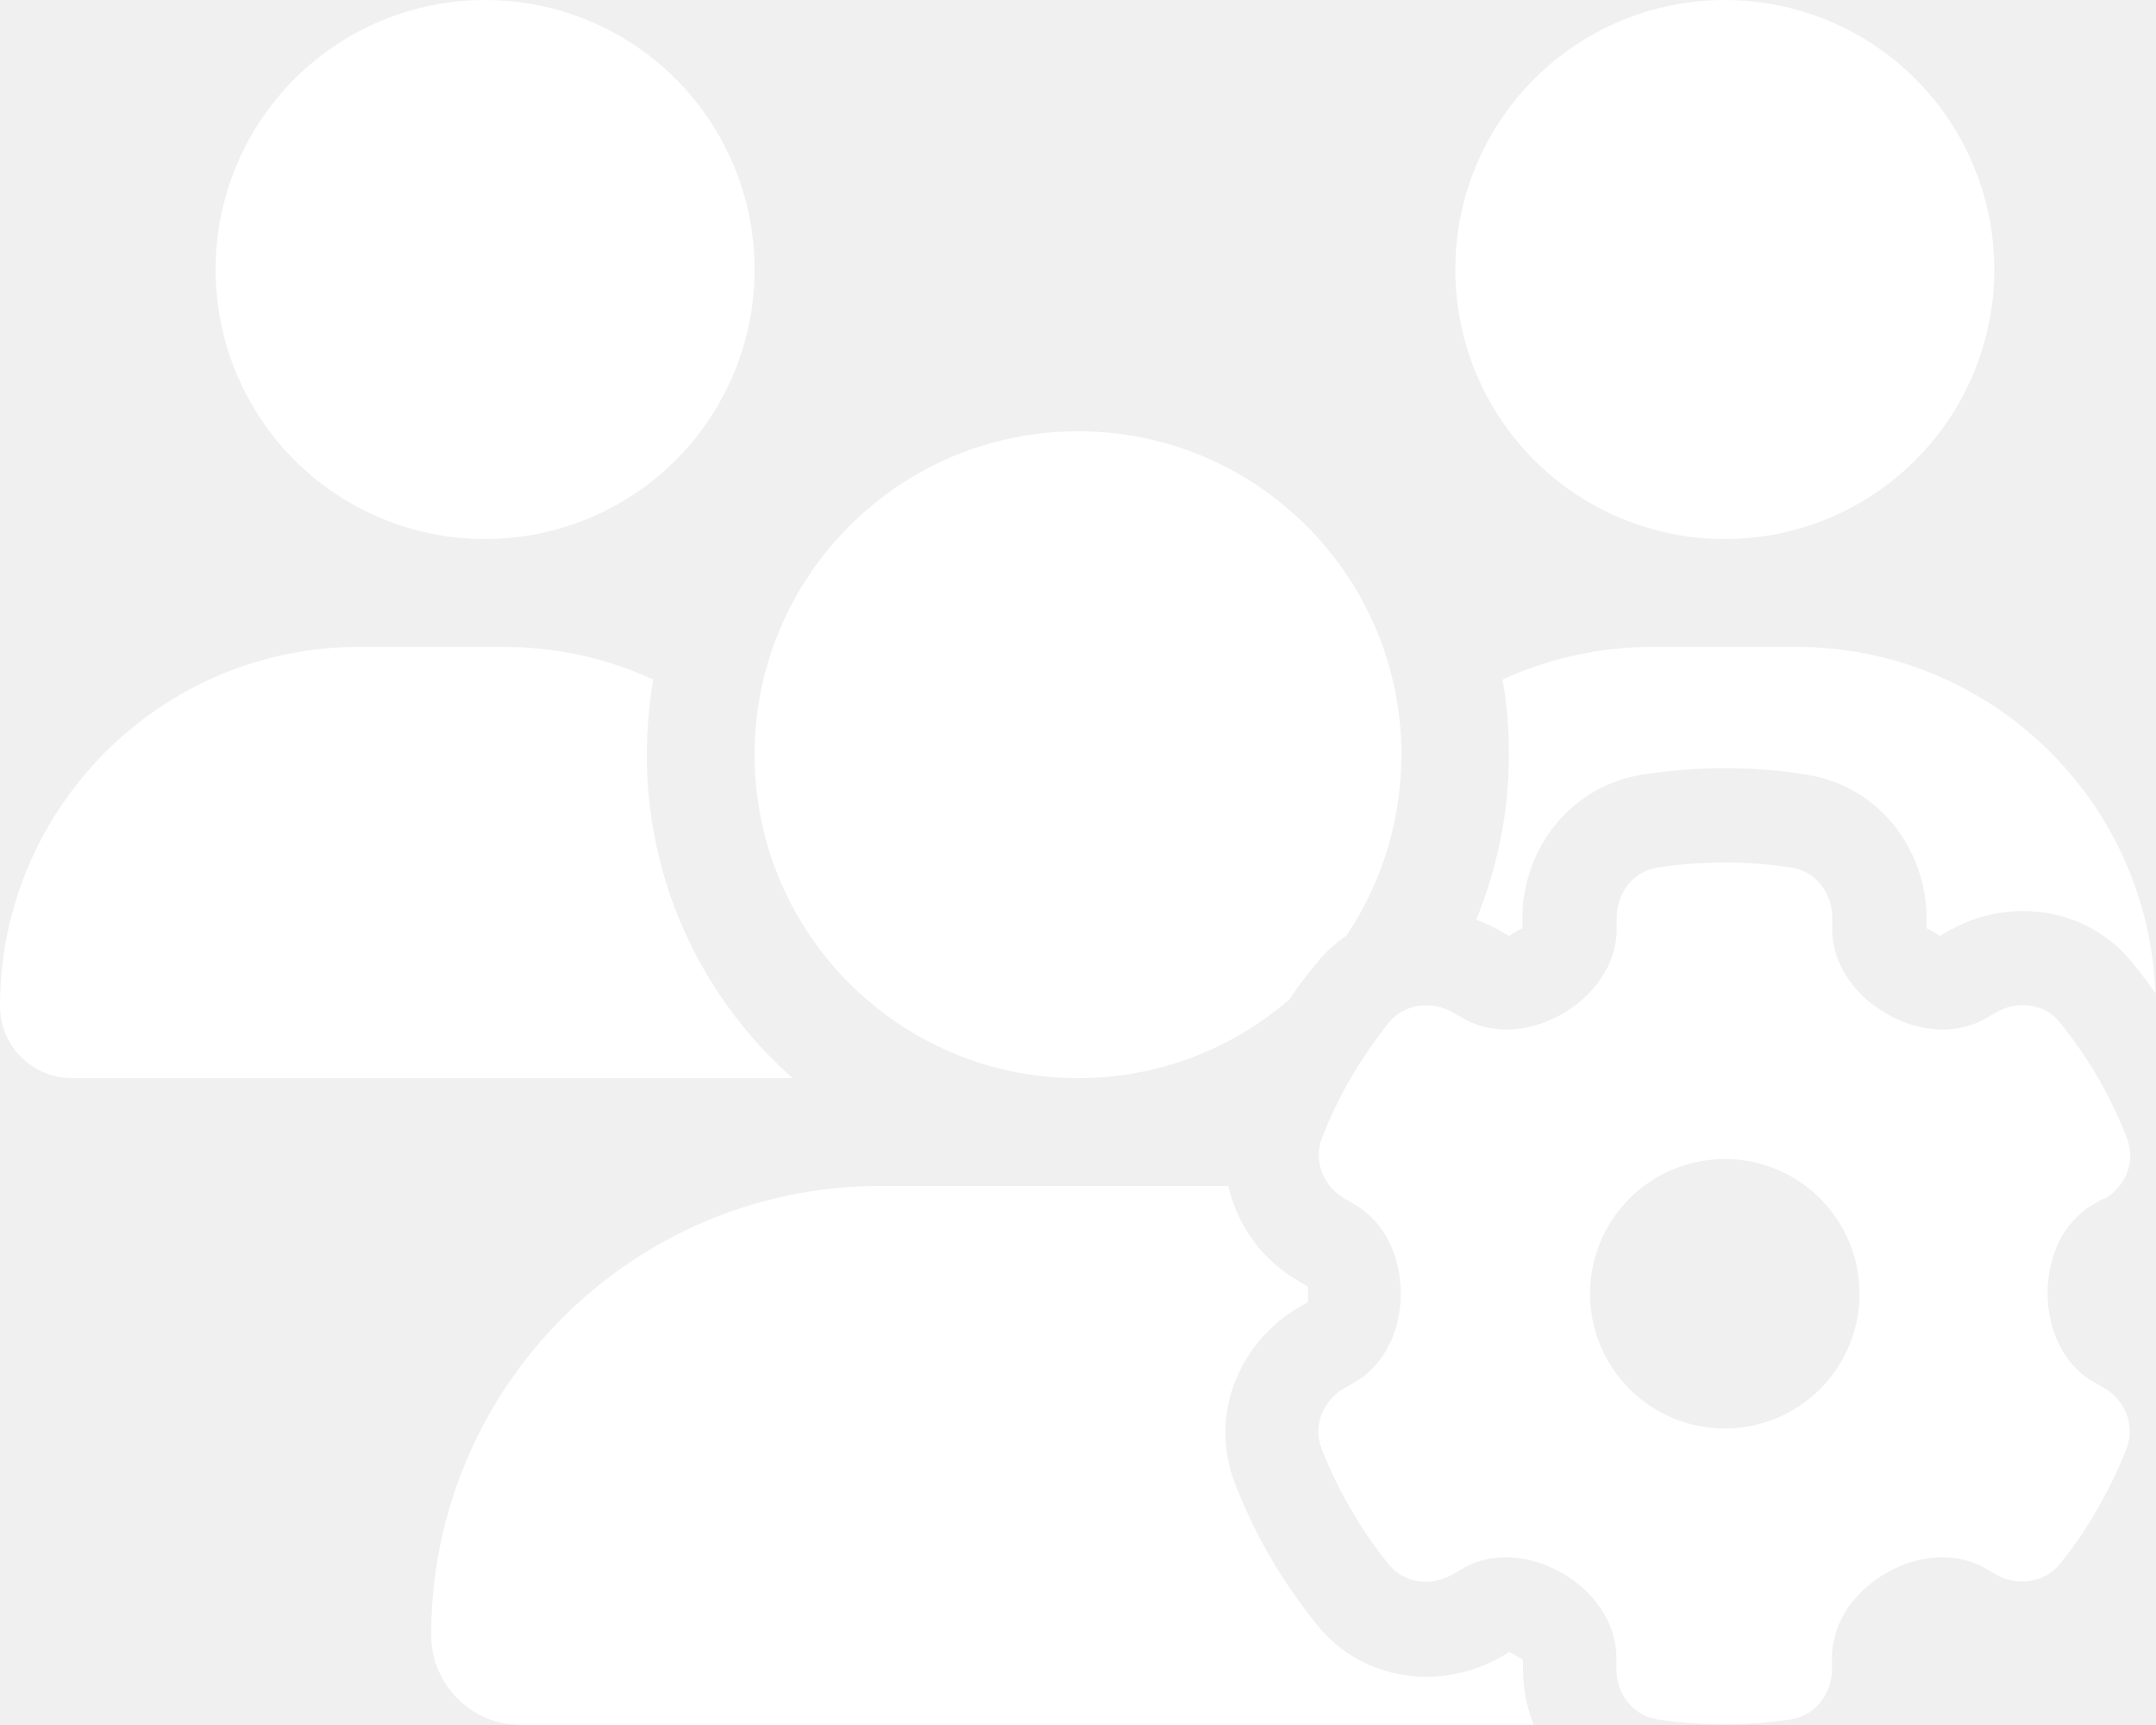
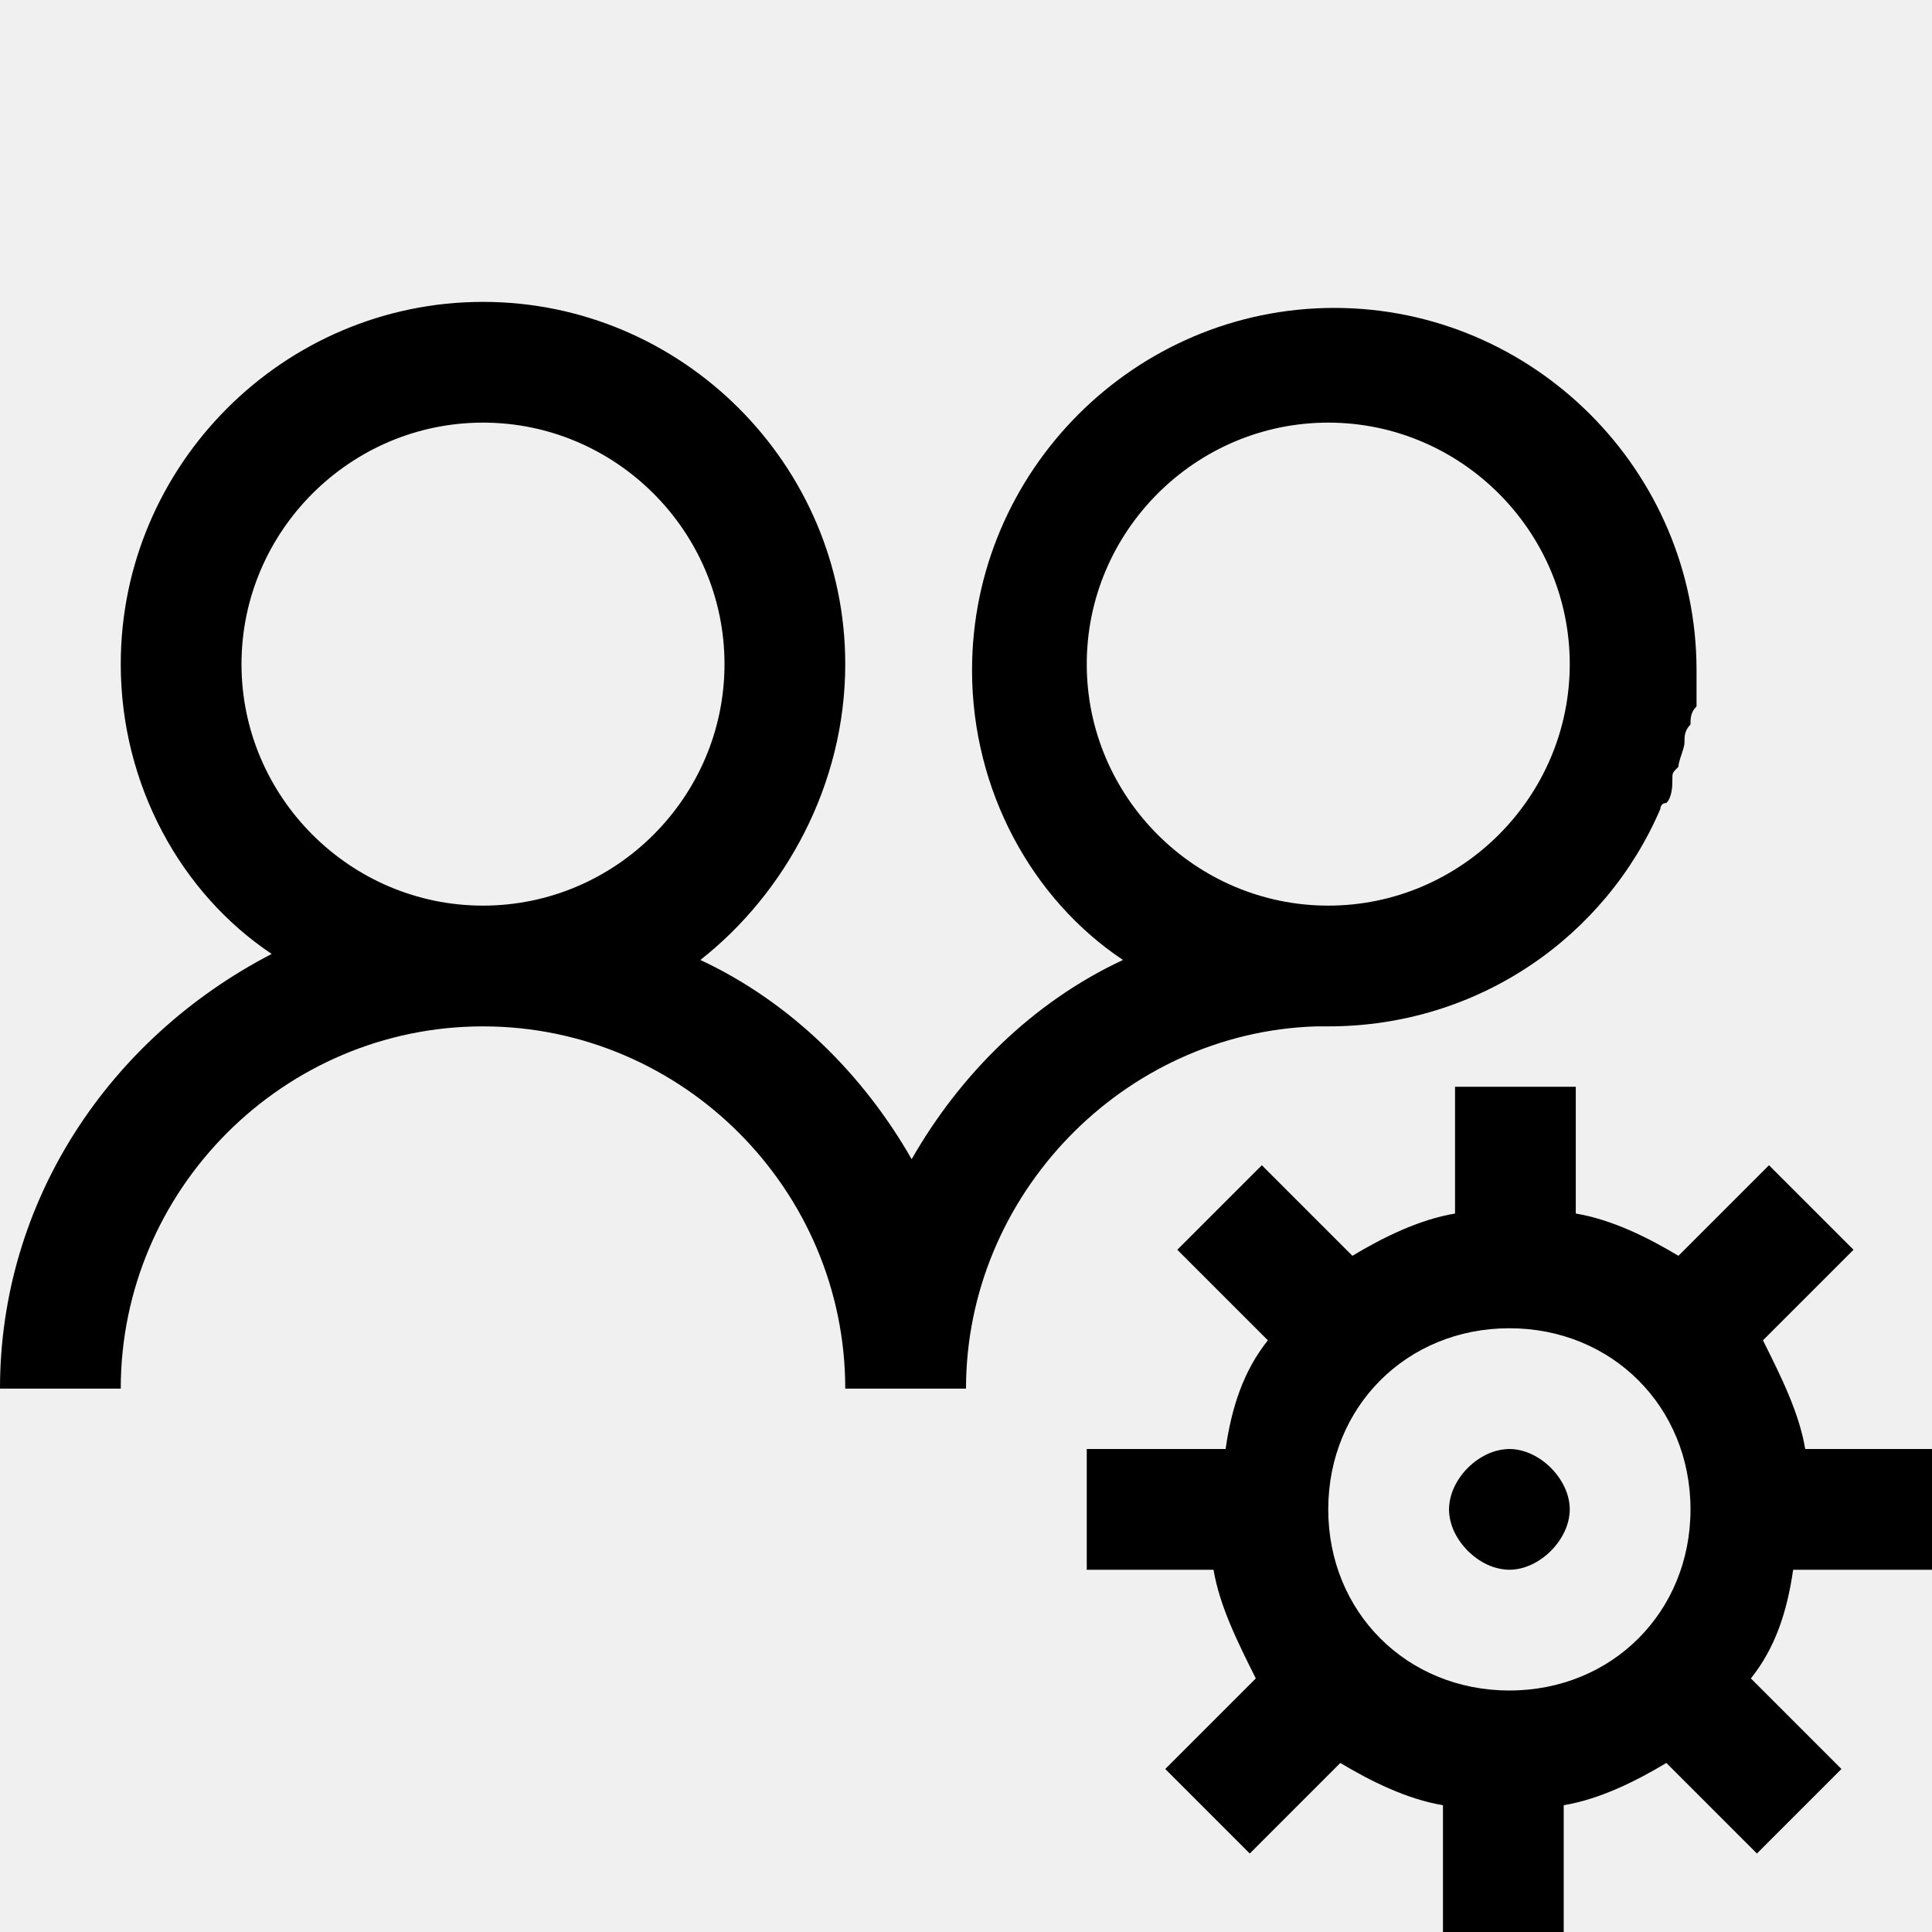
- <svg xmlns="http://www.w3.org/2000/svg" width="20" height="16" viewBox="0 0 20 16" fill="none">
-   <path d="M4.5 5C5.163 5 5.799 4.737 6.268 4.268C6.737 3.799 7 3.163 7 2.5C7 1.837 6.737 1.201 6.268 0.732C5.799 0.263 5.163 0 4.5 0C3.837 0 3.201 0.263 2.732 0.732C2.263 1.201 2 1.837 2 2.5C2 3.163 2.263 3.799 2.732 4.268C3.201 4.737 3.837 5 4.5 5ZM16 5C16.663 5 17.299 4.737 17.768 4.268C18.237 3.799 18.5 3.163 18.5 2.5C18.5 1.837 18.237 1.201 17.768 0.732C17.299 0.263 16.663 0 16 0C15.337 0 14.701 0.263 14.232 0.732C13.763 1.201 13.5 1.837 13.5 2.5C13.5 3.163 13.763 3.799 14.232 4.268C14.701 4.737 15.337 5 16 5ZM0 9.334C0 9.7 0.3 10 0.666 10H7.353C6.522 9.266 6 8.194 6 7C6 6.763 6.022 6.531 6.059 6.303C5.634 6.106 5.162 6 4.666 6H3.331C1.494 6 0 7.494 0 9.334ZM10 10C10.75 10 11.434 9.725 11.959 9.272C12.037 9.156 12.122 9.044 12.209 8.938C12.294 8.834 12.387 8.747 12.491 8.678C12.812 8.197 13 7.622 13 7C13 5.344 11.656 4 10 4C8.344 4 7 5.344 7 7C7 8.656 8.344 10 10 10ZM12.044 11.881C11.722 11.697 11.478 11.375 11.394 11H8.169C5.866 11 4 12.866 4 15.166C4 15.625 4.372 16 4.834 16H14.228C14.162 15.838 14.128 15.659 14.128 15.488V15.394C14.088 15.372 14.044 15.347 14.003 15.322L13.922 15.369C13.397 15.672 12.656 15.619 12.213 15.066C12.072 14.891 11.944 14.706 11.825 14.516L11.822 14.509L11.819 14.503L11.744 14.375L11.741 14.369L11.738 14.363C11.631 14.169 11.537 13.969 11.456 13.759C11.2 13.097 11.525 12.428 12.05 12.125L12.134 12.078V11.934L12.05 11.887L12.044 11.881ZM16.666 6H15.331C14.834 6 14.363 6.109 13.938 6.303C13.978 6.528 13.997 6.763 13.997 7C13.997 7.544 13.887 8.059 13.694 8.531C13.772 8.559 13.847 8.594 13.916 8.634L13.997 8.681C14.037 8.656 14.078 8.631 14.122 8.609V8.516C14.122 7.909 14.537 7.294 15.241 7.184C15.488 7.147 15.741 7.125 15.997 7.125C16.253 7.125 16.506 7.144 16.753 7.184C17.456 7.294 17.872 7.909 17.872 8.516V8.609C17.913 8.631 17.956 8.656 17.997 8.681L18.078 8.634C18.603 8.331 19.344 8.384 19.788 8.938C19.859 9.025 19.928 9.119 19.994 9.209C19.928 7.425 18.462 6 16.663 6H16.666ZM19.519 11.122C19.716 11.009 19.816 10.775 19.731 10.559C19.666 10.387 19.587 10.222 19.5 10.062L19.428 9.938C19.331 9.778 19.225 9.628 19.109 9.484C18.966 9.306 18.712 9.275 18.516 9.391L18.425 9.444C18.137 9.609 17.788 9.569 17.5 9.403C17.212 9.238 16.997 8.95 16.997 8.619V8.512C16.997 8.284 16.844 8.081 16.619 8.047C16.416 8.016 16.209 8 15.997 8C15.784 8 15.578 8.016 15.375 8.047C15.15 8.081 14.997 8.284 14.997 8.512V8.619C14.997 8.95 14.781 9.238 14.494 9.403C14.206 9.569 13.856 9.609 13.569 9.444L13.478 9.391C13.281 9.278 13.028 9.309 12.884 9.484C12.769 9.628 12.662 9.781 12.566 9.941L12.494 10.062C12.406 10.222 12.328 10.387 12.262 10.559C12.181 10.772 12.278 11.006 12.475 11.119L12.566 11.172C12.853 11.338 12.994 11.666 12.994 11.997C12.994 12.328 12.853 12.656 12.566 12.822L12.472 12.875C12.275 12.988 12.175 13.222 12.259 13.434C12.325 13.606 12.403 13.769 12.491 13.928L12.566 14.056C12.659 14.216 12.766 14.366 12.881 14.509C13.025 14.688 13.278 14.719 13.475 14.603L13.566 14.55C13.853 14.384 14.203 14.425 14.491 14.591C14.778 14.756 14.994 15.044 14.994 15.375V15.481C14.994 15.709 15.147 15.912 15.372 15.947C15.575 15.978 15.781 15.994 15.994 15.994C16.206 15.994 16.413 15.978 16.616 15.947C16.841 15.912 16.994 15.709 16.994 15.481V15.375C16.994 15.044 17.209 14.756 17.497 14.591C17.784 14.425 18.134 14.384 18.422 14.55L18.512 14.603C18.709 14.716 18.962 14.684 19.106 14.509C19.222 14.366 19.328 14.216 19.422 14.056L19.497 13.925C19.584 13.766 19.663 13.603 19.728 13.431C19.809 13.219 19.712 12.984 19.516 12.872L19.422 12.819C19.134 12.653 18.994 12.325 18.994 11.994C18.994 11.662 19.134 11.334 19.422 11.169L19.516 11.116L19.519 11.122ZM14.75 12C14.75 11.668 14.882 11.351 15.116 11.116C15.351 10.882 15.668 10.75 16 10.75C16.331 10.75 16.649 10.882 16.884 11.116C17.118 11.351 17.25 11.668 17.25 12C17.25 12.332 17.118 12.649 16.884 12.884C16.649 13.118 16.331 13.25 16 13.25C15.668 13.25 15.351 13.118 15.116 12.884C14.882 12.649 14.75 12.332 14.75 12Z" fill="white" />
+ <svg xmlns="http://www.w3.org/2000/svg" width="16" height="16" viewBox="0 0 16 16" fill="none">
+   <path d="M4 2.5C2.35 2.5 1 3.85 1 5.5C1 6.5 1.5 7.4 2.25 7.9C0.9 8.6 0 9.95 0 11.5H1C1 9.85 2.35 8.5 4 8.5C5.65 8.5 7 9.85 7 11.5H8C8 9.9 9.3 8.55 10.9 8.5H11C12.25 8.5 13.3 7.75 13.75 6.7C13.75 6.7 13.75 6.65 13.8 6.65C13.85 6.6 13.85 6.5 13.85 6.45C13.85 6.4 13.85 6.4 13.9 6.35C13.9 6.3 13.95 6.2 13.95 6.15C13.95 6.1 13.95 6.05 14 6C14 5.95 14 5.9 14.05 5.85V5.55C14.05 3.9 12.7 2.55 11.05 2.55C9.4 2.55 8.05 3.9 8.05 5.55C8.05 6.55 8.55 7.45 9.3 7.95C8.55 8.3 7.95 8.9 7.55 9.6C7.15 8.9 6.55 8.3 5.8 7.95C6.5 7.4 7 6.5 7 5.5C7 3.85 5.65 2.5 4 2.5ZM4 3.5C5.1 3.5 6 4.4 6 5.5C6 6.6 5.1 7.5 4 7.5C2.9 7.5 2 6.6 2 5.5C2 4.4 2.9 3.5 4 3.5ZM11 3.5C12.1 3.5 13 4.4 13 5.5C13 6.6 12.1 7.5 11 7.5C9.9 7.5 9 6.6 9 5.5C9 4.4 9.9 3.5 11 3.5ZM12.05 9V10.05C11.75 10.1 11.45 10.25 11.2 10.4L10.45 9.65L9.75 10.35L10.5 11.1C10.3 11.35 10.2 11.65 10.15 12H9V13H10.05C10.1 13.3 10.25 13.6 10.4 13.9L9.65 14.65L10.35 15.35L11.1 14.6C11.35 14.75 11.65 14.9 11.95 14.95V16H12.95V14.95C13.25 14.9 13.55 14.75 13.8 14.6L14.55 15.35L15.25 14.65L14.5 13.9C14.7 13.65 14.8 13.35 14.85 13H16V12H14.95C14.9 11.7 14.75 11.4 14.6 11.1L15.35 10.35L14.65 9.65L13.9 10.4C13.65 10.25 13.35 10.1 13.05 10.05V9H12.05ZM12.5 11C13.35 11 14 11.65 14 12.5C14 13.35 13.35 14 12.5 14C11.65 14 11 13.35 11 12.5C11 11.65 11.65 11 12.5 11ZM12.5 12C12.437 12.001 12.374 12.016 12.316 12.043C12.257 12.071 12.203 12.109 12.156 12.156C12.109 12.203 12.071 12.257 12.043 12.316C12.016 12.374 12.001 12.437 12 12.5C12.001 12.563 12.015 12.624 12.043 12.684C12.07 12.742 12.11 12.797 12.156 12.844C12.203 12.89 12.258 12.93 12.316 12.957C12.374 12.984 12.437 12.999 12.5 13C12.75 13 13 12.75 13 12.5C13 12.25 12.75 12 12.5 12Z" fill="black" />
</svg>
